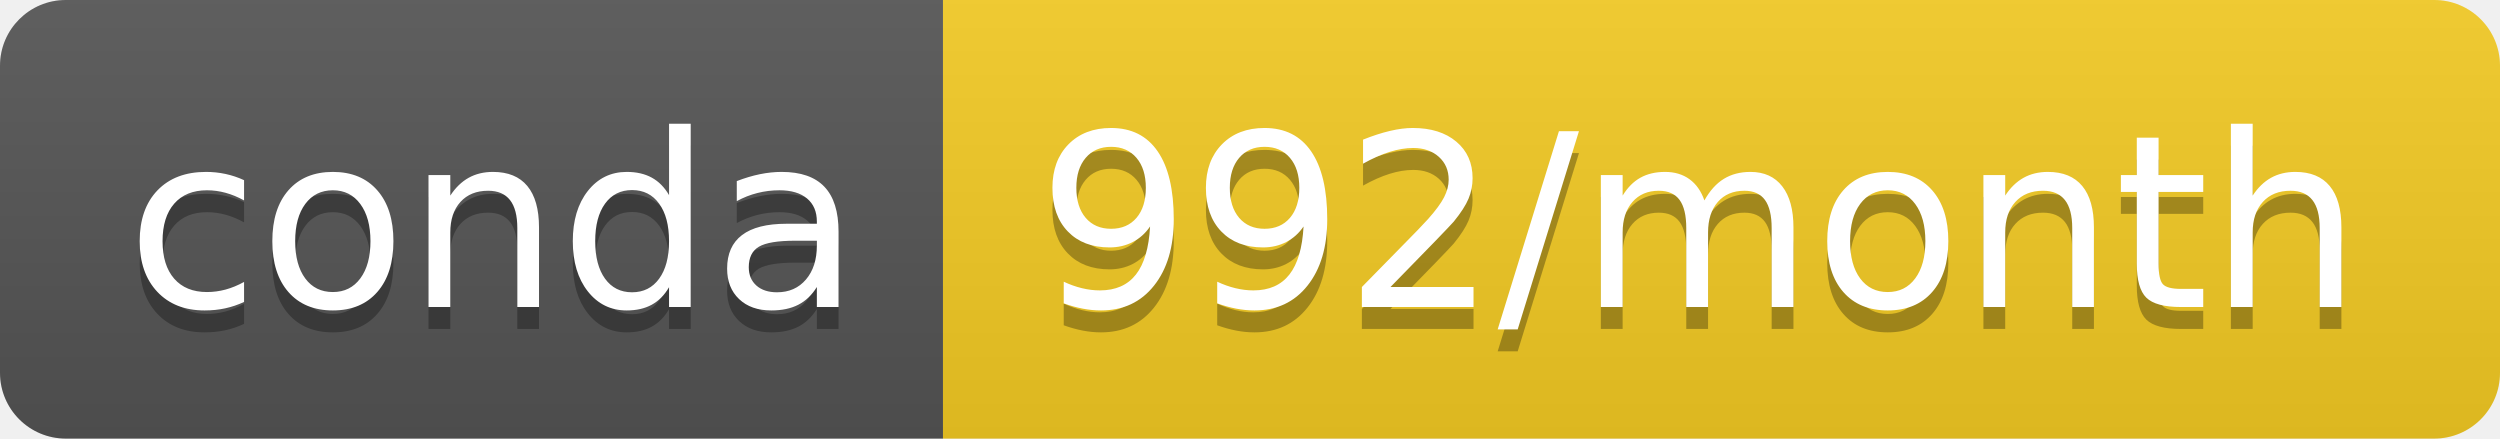
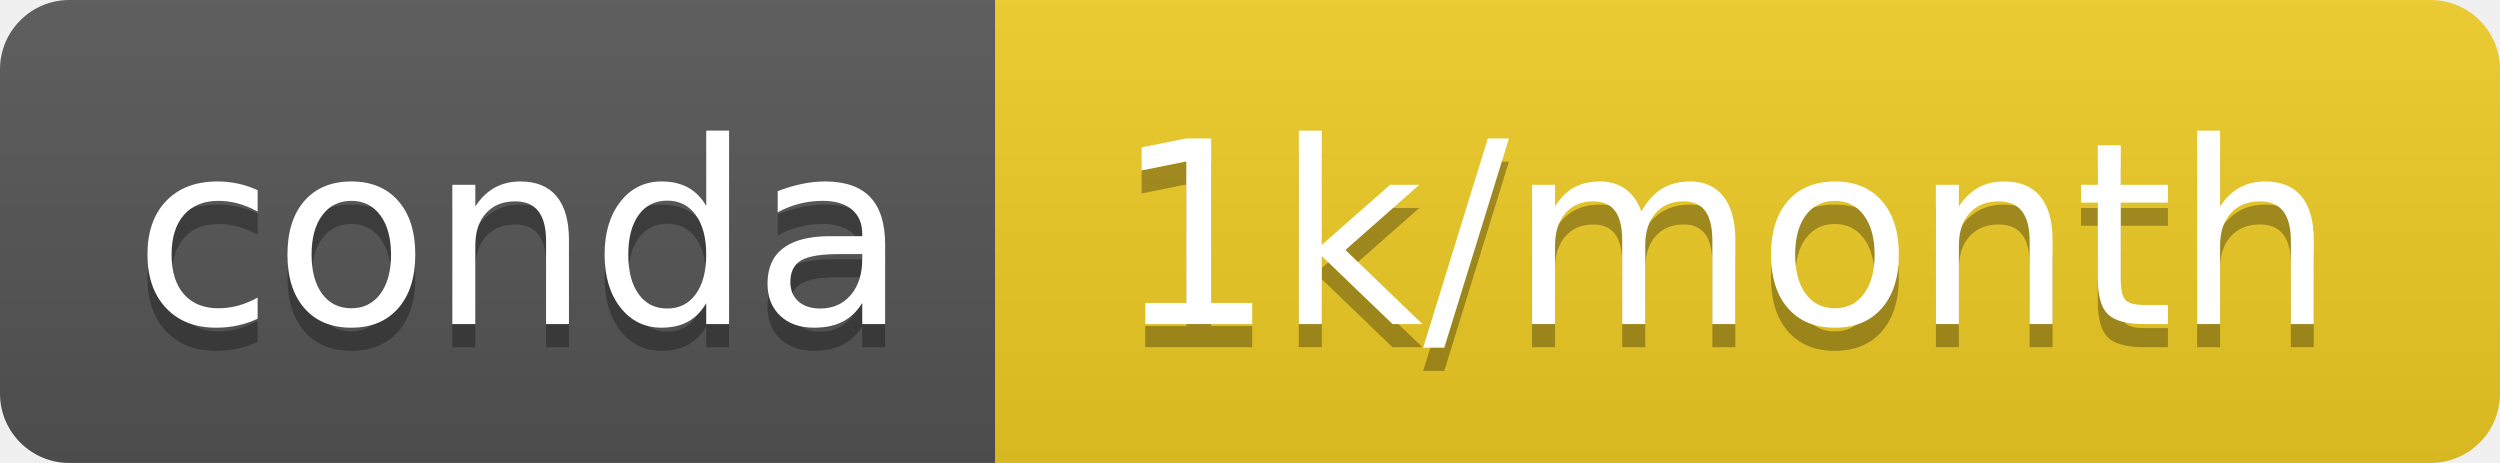
- <svg xmlns="http://www.w3.org/2000/svg" width="114" height="20">
+ <svg xmlns="http://www.w3.org/2000/svg" width="108" height="20">
  <linearGradient id="b" x2="0" y2="100%">
    <stop offset="0" stop-color="#bbb" stop-opacity=".1" />
    <stop offset="1" stop-opacity=".1" />
  </linearGradient>
  <clipPath id="a">
-     <rect width="114" height="20" rx="3" fill="#fff" />
+     <rect width="108" height="20" rx="3" fill="#fff" />
  </clipPath>
  <g clip-path="url(#a)">
    <path fill="#555" d="M0 0h43v20H0z" />
-     <path fill="#f5cc24" d="M43 0h71v20H43z" />
-     <path fill="url(#b)" d="M0 0h114v20H0z" />
+     <path fill="#f0cd24" d="M43 0h65v20H43z" />
+     <path fill="url(#b)" d="M0 0h108v20H0z" />
  </g>
  <g fill="#fff" text-anchor="middle" font-family="DejaVu Sans,Verdana,Geneva,sans-serif" font-size="110">
    <text x="225" y="150" fill="#010101" fill-opacity=".3" transform="scale(.1)" textLength="330">conda</text>
    <text x="225" y="140" transform="scale(.1)" textLength="330">conda</text>
-     <text x="775" y="150" fill="#010101" fill-opacity=".3" transform="scale(.1)" textLength="610">992/month</text>
-     <text x="775" y="140" transform="scale(.1)" textLength="610">992/month</text>
+     <text x="745" y="150" fill="#010101" fill-opacity=".3" transform="scale(.1)" textLength="550">1k/month</text>
+     <text x="745" y="140" transform="scale(.1)" textLength="550">1k/month</text>
  </g>
</svg>
